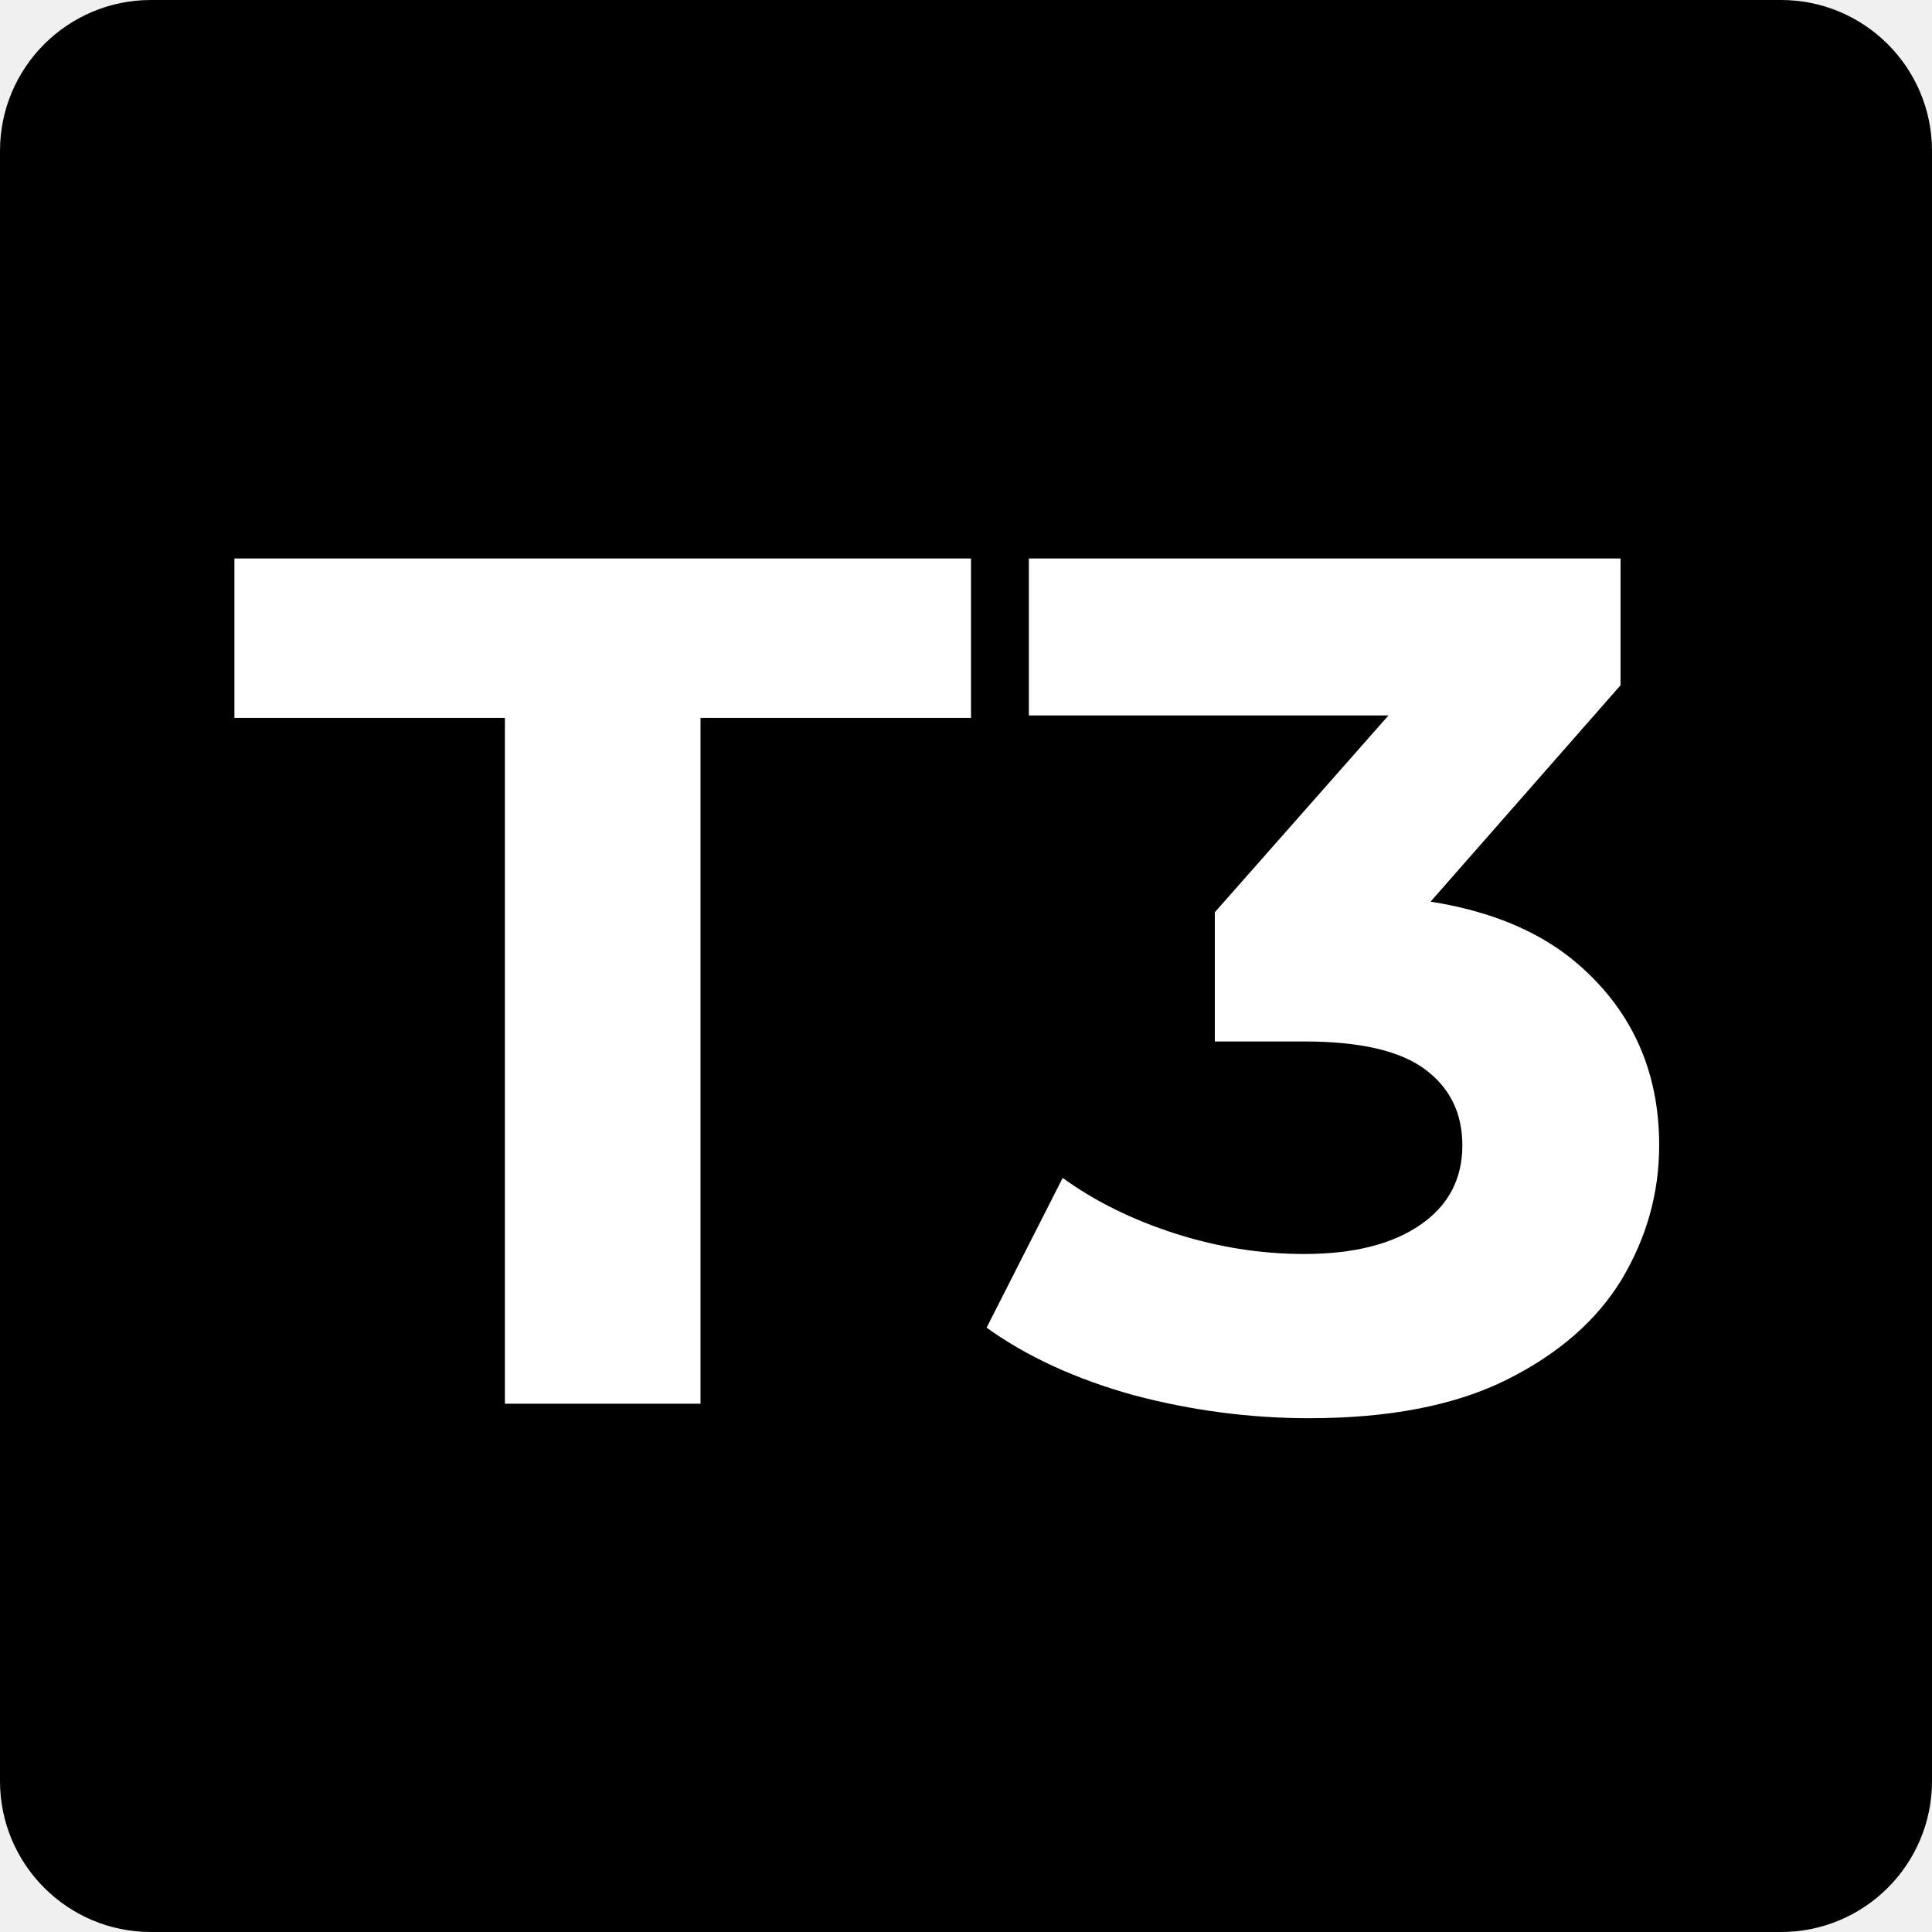
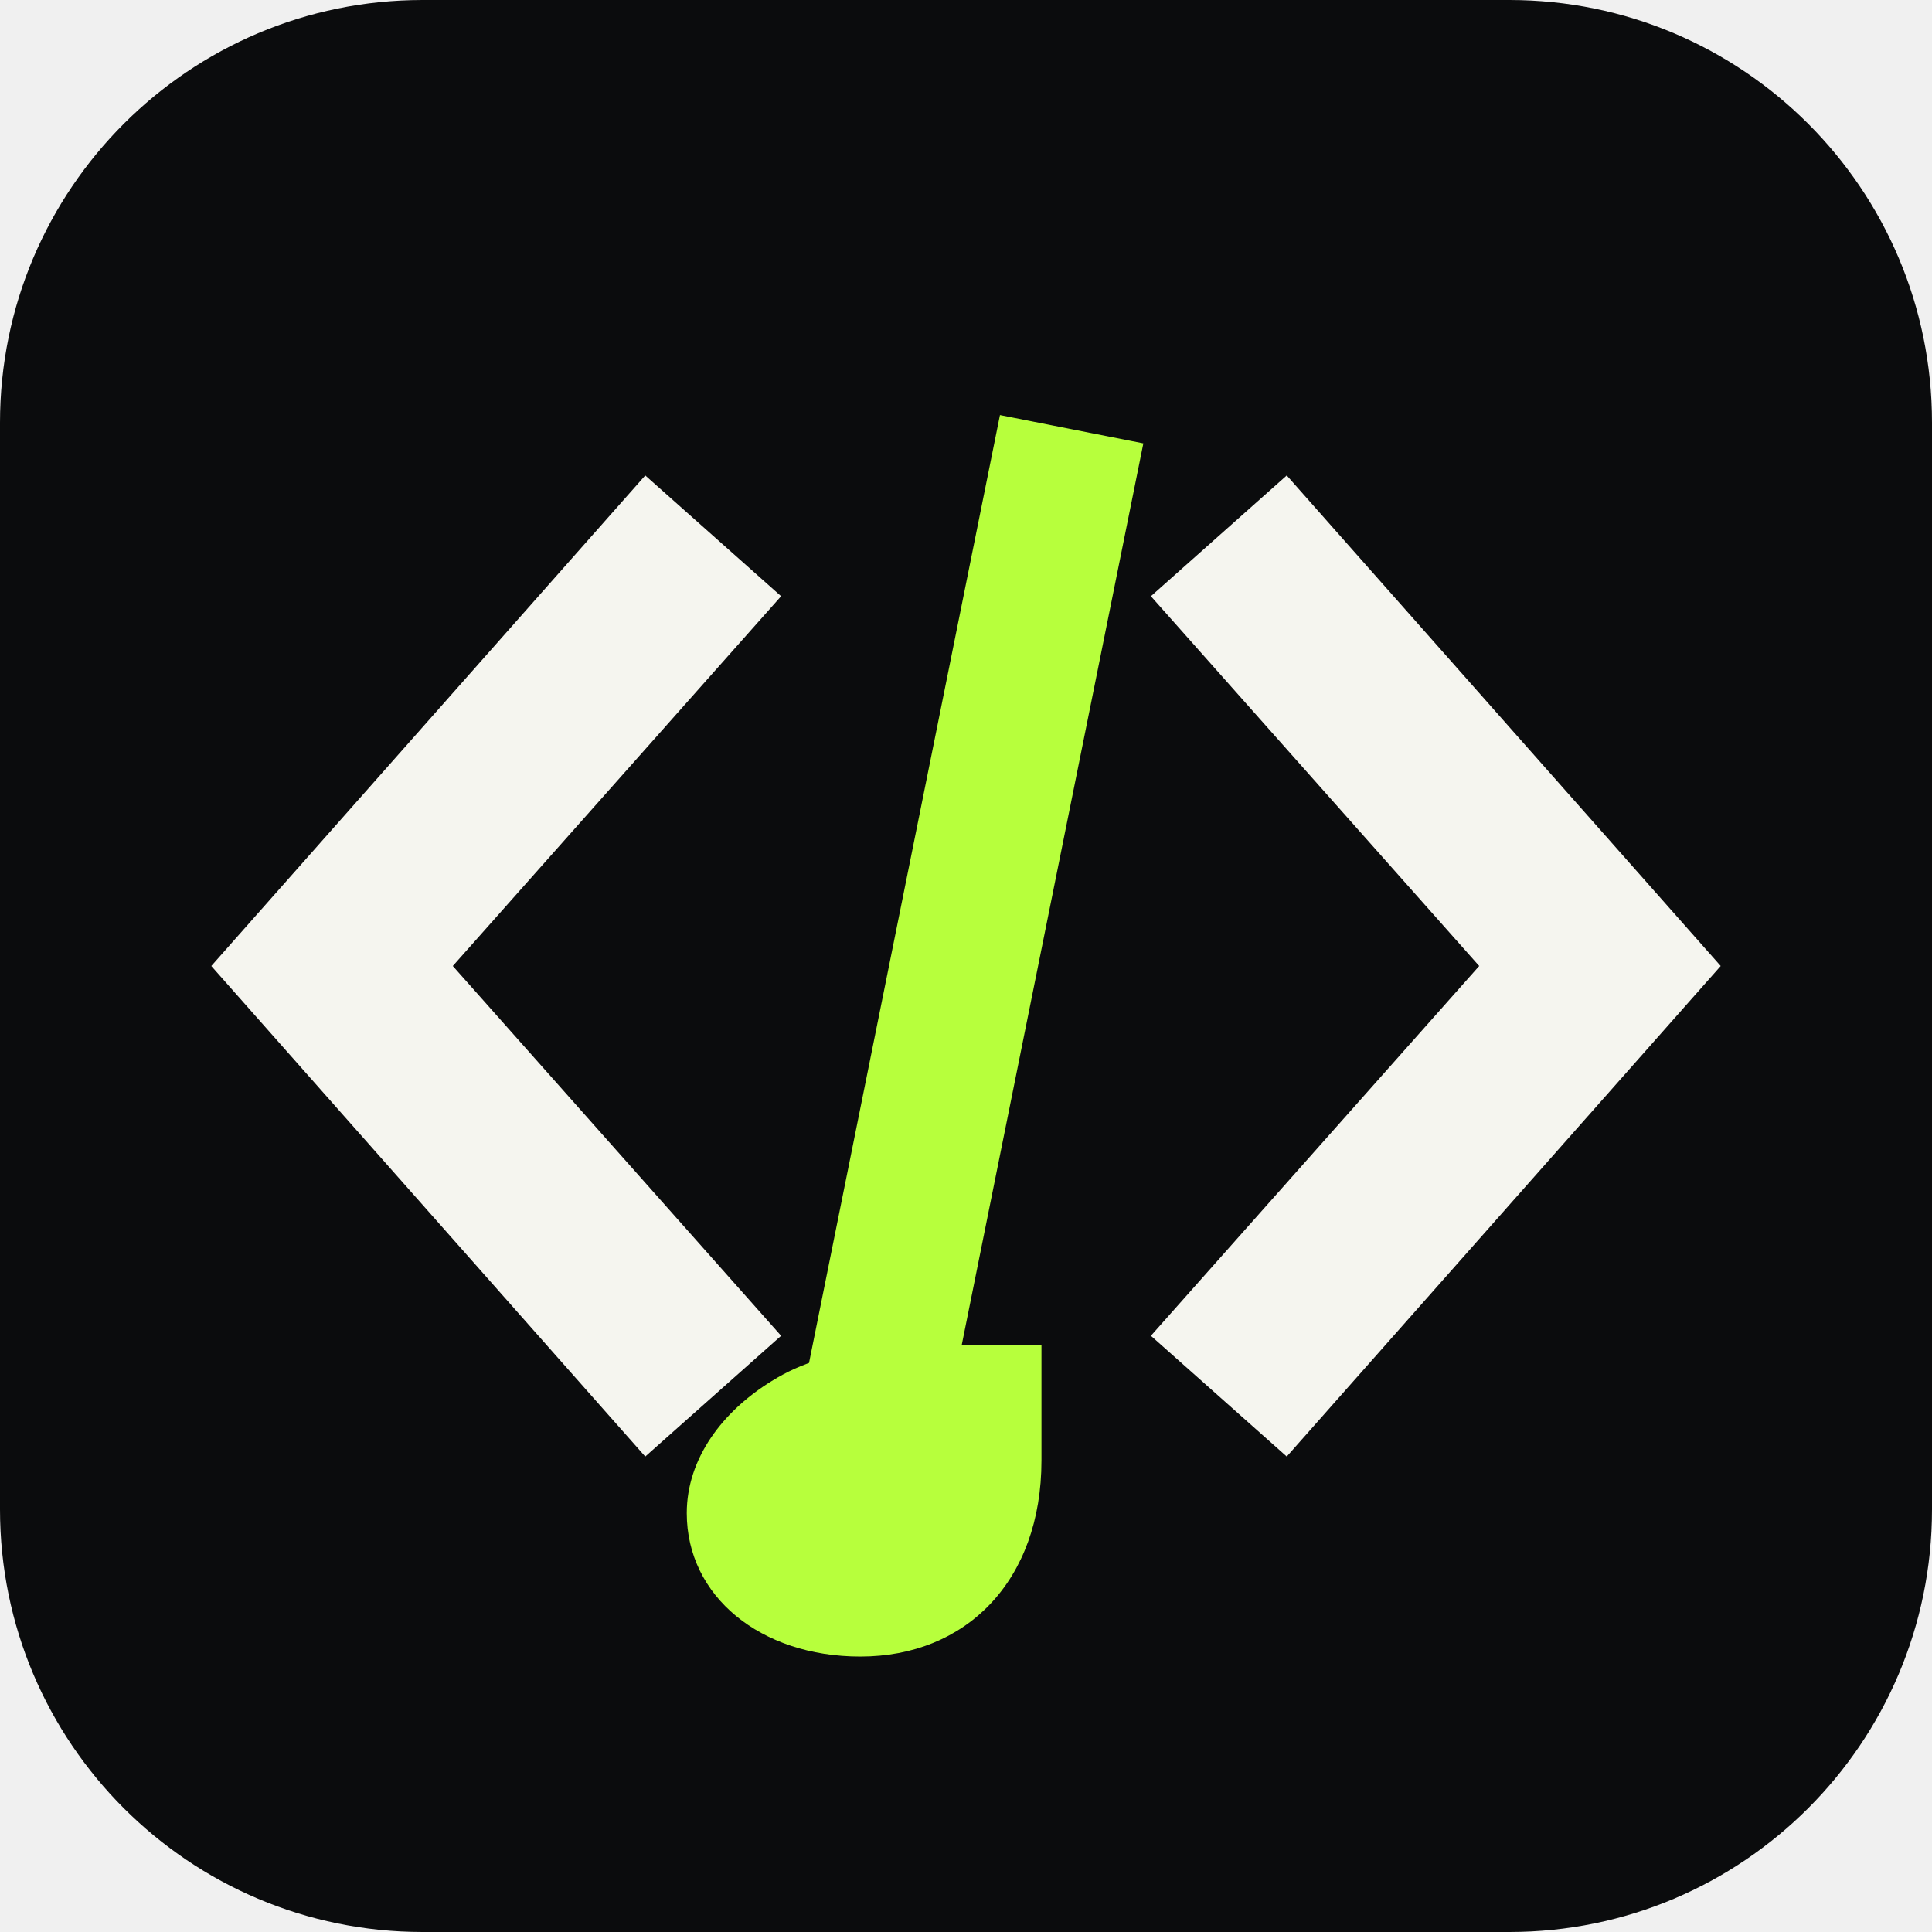
<svg xmlns="http://www.w3.org/2000/svg" width="128" height="128" viewBox="0 0 128 128" fill="none">
-   <path d="M0 10C0 4.477 4.477 0 10 0H118C123.523 0 128 4.477 128 10V118C128 123.523 123.523 128 118 128H10C4.477 128 0 123.523 0 118V10Z" fill="black" />
-   <path d="M33.451 93V47.56H15.531V37H64.331V47.56H46.411V93H33.451ZM86.725 93.96C82.832 93.96 78.965 93.453 75.125 92.44C71.285 91.373 68.032 89.88 65.365 87.96L70.405 78.04C72.539 79.587 75.019 80.813 77.845 81.72C80.672 82.627 83.525 83.08 86.405 83.08C89.659 83.08 92.219 82.44 94.085 81.16C95.952 79.88 96.885 78.12 96.885 75.88C96.885 73.747 96.059 72.067 94.405 70.84C92.752 69.613 90.085 69 86.405 69H80.485V60.44L96.085 42.76L97.525 47.4H68.165V37H107.365V45.4L91.845 63.08L85.285 59.32H89.045C95.925 59.32 101.125 60.867 104.645 63.96C108.165 67.053 109.925 71.027 109.925 75.88C109.925 79.027 109.099 81.987 107.445 84.76C105.792 87.48 103.259 89.693 99.845 91.4C96.432 93.107 92.059 93.96 86.725 93.96Z" fill="white" />
+   <rect width="128" height="128" rx="28" fill="#0B0C0D" />
+   <path d="m42.75 31.5 9 8L30 64l21.75 24.5-9 8L14 64zM85.25 31.5l-9 8L98 64 76.25 88.5l9 8L114 64z" fill="#F5F5EF" />
+   <path d="m66.25 27.5 9.5 1.875-14 69.5L52.25 97z" fill="#B7FF3C" />
+   <path d="M69 96.75c0 8-5 13-12 13-6.625 0-11.5-4-11.5-9.5 0-3.625 2.375-6.75 5.625-8.75 4-2.5 8.5-2.375 17.875-2.375z" fill="#B7FF3C" />
</svg>
